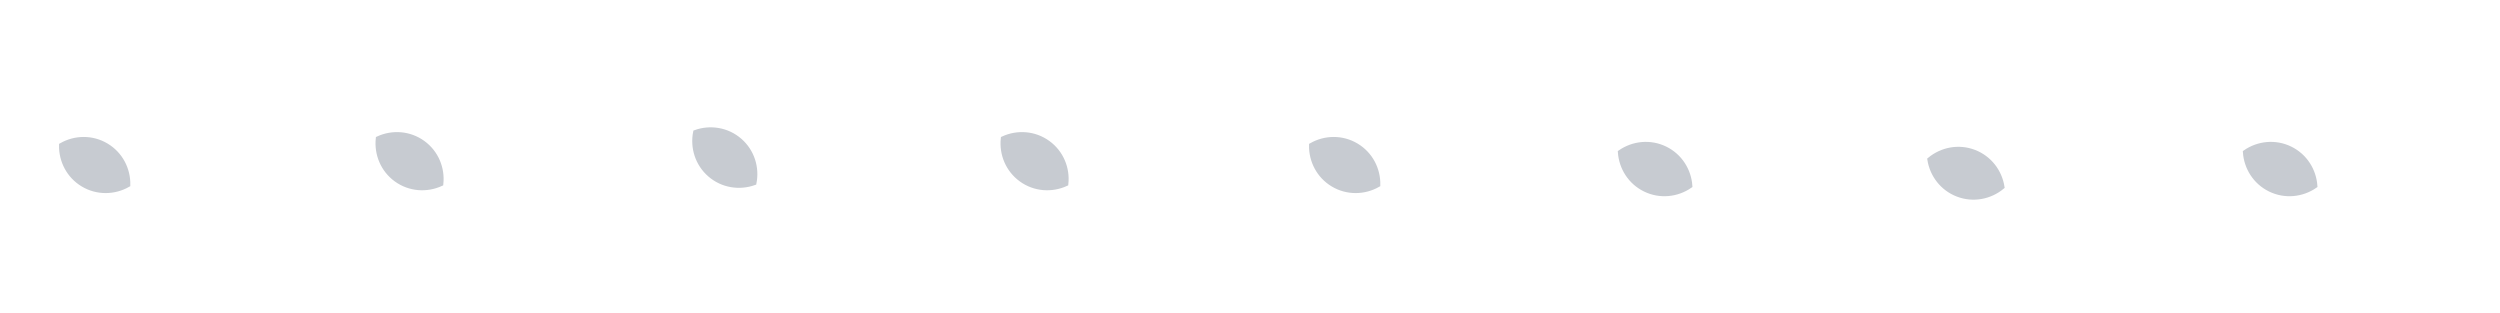
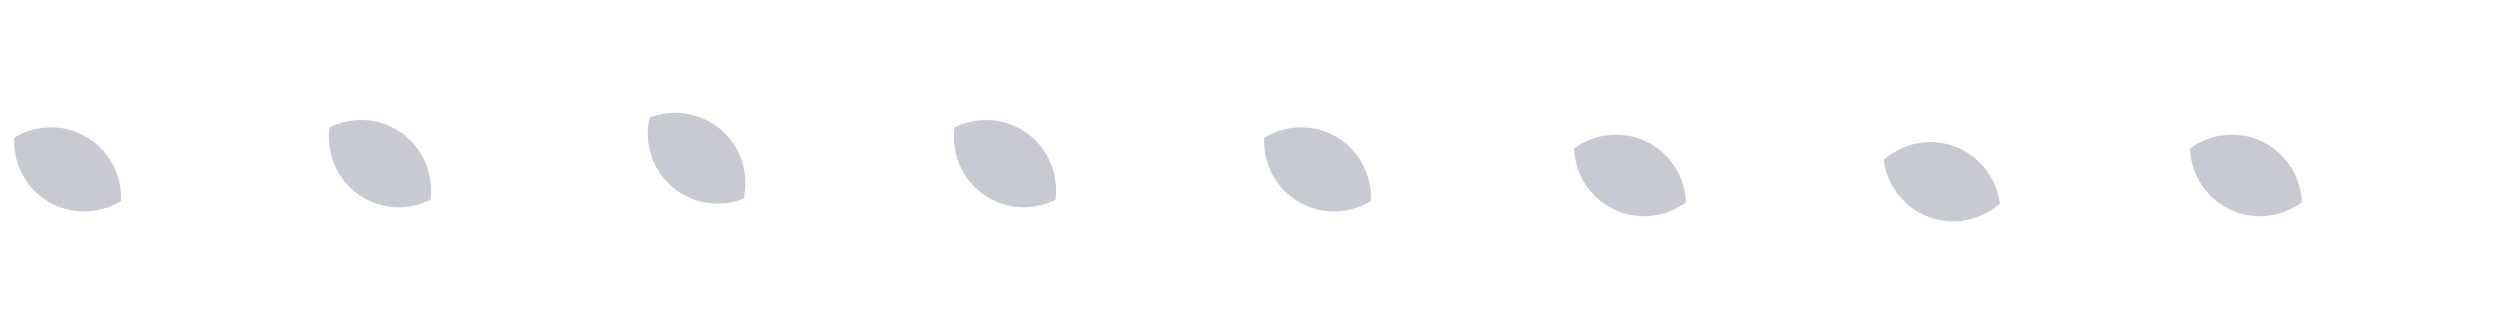
<svg xmlns="http://www.w3.org/2000/svg" width="8192px" height="1024px" viewBox="0 0 8192 1024" version="1.1">
  <g id="LeftBigWingMove" stroke="none" stroke-width="1" fill="none" fill-rule="evenodd">
-     <rect id="Rectangle" x="0" y="0" width="1024" height="1024" />
-     <path d="M309.561,413.618 C354.501,438.837 384.807,486.493 384.807,541.128 C384.807,595.216 355.106,642.462 310.91,667.873 C265.97,642.654 235.664,594.998 235.664,540.362 C235.664,486.275 265.365,439.028 309.561,413.618 Z" id="Combined-Shape" stroke="#C7CBD1" stroke-width="15" fill="#C7CBD1" transform="translate(310.2355, 540.7455) rotate(-59) translate(-310.2355, -540.7455) " />
-     <rect id="Rectangle" x="1024" y="0" width="1024" height="1024" />
-     <path d="M1341.38,401.056 C1386.319,426.276 1416.626,473.931 1416.626,528.567 C1416.626,582.654 1386.924,629.901 1342.728,655.311 C1297.789,630.092 1267.482,582.436 1267.482,527.801 C1267.482,473.713 1297.183,426.467 1341.38,401.056 Z" id="Combined-Shape" stroke="#C7CBD1" stroke-width="15" fill="#C7CBD1" transform="translate(1342.054, 528.1837) rotate(-54) translate(-1342.054, -528.1837) " />
-     <rect id="Rectangle" x="2048" y="0" width="1024" height="1024" />
-     <path d="M2374.35,389.231 C2419.289,414.451 2449.596,462.106 2449.596,516.742 C2449.596,570.829 2419.895,618.076 2375.698,643.486 C2330.759,618.267 2300.452,570.612 2300.452,515.976 C2300.452,461.888 2330.154,414.642 2374.35,389.231 Z" id="Combined-Shape" stroke="#C7CBD1" stroke-width="15" fill="#C7CBD1" transform="translate(2375.024, 516.3588) rotate(-49) translate(-2375.024, -516.3588) " />
-     <rect id="Rectangle" x="3072" y="0" width="1024" height="1024" />
-     <path d="M3389.423,401.058 C3434.363,426.278 3464.669,473.933 3464.669,528.569 C3464.669,582.656 3434.968,629.903 3390.772,655.313 C3345.832,630.094 3315.526,582.438 3315.526,527.803 C3315.526,473.715 3345.227,426.469 3389.423,401.058 Z" id="Combined-Shape" stroke="#C7CBD1" stroke-width="15" fill="#C7CBD1" transform="translate(3390.097, 528.1856) rotate(-54) translate(-3390.097, -528.1856) " />
-     <rect id="Rectangle" x="4096" y="0" width="1024" height="1024" />
-     <path d="M4405.561,413.618 C4450.501,438.837 4480.807,486.493 4480.807,541.128 C4480.807,595.216 4451.106,642.462 4406.91,667.873 C4361.97,642.654 4331.664,594.998 4331.664,540.362 C4331.664,486.275 4361.365,439.028 4405.561,413.618 Z" id="Combined-Shape" stroke="#C7CBD1" stroke-width="15" fill="#C7CBD1" transform="translate(4406.235, 540.7455) rotate(-59) translate(-4406.235, -540.7455) " />
-     <rect id="Rectangle" x="5120" y="0" width="1024" height="1024" />
-     <path d="M5422.824,426.815 C5467.763,452.035 5498.07,499.69 5498.07,554.326 C5498.07,608.413 5468.369,655.66 5424.172,681.07 C5379.233,655.851 5348.926,608.195 5348.926,553.56 C5348.926,499.472 5378.628,452.226 5422.824,426.815 Z" id="Combined-Shape" stroke="#C7CBD1" stroke-width="15" fill="#C7CBD1" transform="translate(5423.498, 553.9427) rotate(-64) translate(-5423.498, -553.9427) " />
-     <rect id="Rectangle" x="6144" y="0" width="1024" height="1024" />
-     <path d="M6441.262,440.549 C6486.202,465.769 6516.508,513.424 6516.508,568.06 C6516.508,622.147 6486.807,669.394 6442.611,694.804 C6397.671,669.585 6367.365,621.93 6367.365,567.294 C6367.365,513.207 6397.066,465.96 6441.262,440.549 Z" id="Combined-Shape" stroke="#C7CBD1" stroke-width="15" fill="#C7CBD1" transform="translate(6441.937, 567.6769) rotate(-69) translate(-6441.937, -567.6769) " />
-     <rect id="Rectangle" x="7168" y="0" width="1024" height="1024" />
-     <path d="M7470.911,426.811 C7515.851,452.031 7546.157,499.686 7546.157,554.322 C7546.157,608.409 7516.456,655.656 7472.259,681.066 C7427.32,655.847 7397.013,608.192 7397.013,553.556 C7397.013,499.469 7426.715,452.222 7470.911,426.811 Z" id="Combined-Shape" stroke="#C7CBD1" stroke-width="15" fill="#C7CBD1" transform="translate(7471.585, 553.9389) rotate(-64) translate(-7471.585, -553.9389) " />
+     <g id="Group-Copy">
+       <rect id="Rectangle" x="12" y="0" width="1024" height="1024" />
+       <path d="M220.342,364.427 C287.751,402.256 333.211,473.739 333.211,555.693 C333.211,636.824 288.659,707.694 222.364,745.809 C154.955,707.98 109.496,636.497 109.496,554.544 C109.496,473.413 154.048,402.543 220.342,364.427 Z" id="Combined-Shape" stroke="#C7CBD1" stroke-width="22.5" fill="#C7CBD1" transform="translate(221.3532, 555.1182) rotate(-59) translate(-221.3532, -555.1182) " />
+     </g>
+     <g id="Group-Copy" transform="translate(1024, 0)">
+       <rect id="Rectangle" x="0" y="0" width="1024" height="1024" />
+       <path d="M220.07,345.584 C287.479,383.413 332.938,454.897 332.938,536.85 C332.938,617.981 288.386,688.851 222.092,726.967 C154.683,689.138 109.223,617.655 109.223,535.701 C109.223,454.57 153.775,383.7 220.07,345.584 Z" id="Combined-Shape" stroke="#C7CBD1" stroke-width="22.5" fill="#C7CBD1" transform="translate(221.0808, 536.2756) rotate(-54) translate(-221.0808, -536.2756) " />
+     </g>
+     <g id="Group-Copy" transform="translate(2048, 0)">
+       <rect id="Rectangle" x="0" y="0" width="1024" height="1024" />
+       <path d="M233.525,327.847 C300.934,365.676 346.394,437.159 346.394,519.113 C346.394,600.244 301.842,671.114 235.548,709.229 C168.138,671.4 122.679,599.917 122.679,517.964 C122.679,436.833 167.231,365.963 233.525,327.847 Z" id="Combined-Shape" stroke="#C7CBD1" stroke-width="22.5" fill="#C7CBD1" transform="translate(234.5362, 518.5382) rotate(-49) translate(-234.5362, -518.5382) " />
+     </g>
+     <g id="Group-Copy" transform="translate(3072, 0)">
+       <rect id="Rectangle" x="0" y="0" width="1024" height="1024" />
+       <path d="M220.135,345.587 C287.544,383.416 333.004,454.899 333.004,536.853 C333.004,617.984 288.452,688.854 222.157,726.97 C154.748,689.141 109.289,617.657 109.289,535.704 C109.289,454.573 153.84,383.703 220.135,345.587 Z" id="Combined-Shape" stroke="#C7CBD1" stroke-width="22.5" fill="#C7CBD1" transform="translate(221.1462, 536.2785) rotate(-54) translate(-221.1462, -536.2785) " />
+     </g>
+     <g id="Group-Copy" transform="translate(4096, 0)">
+       <rect id="Rectangle" x="12" y="0" width="1024" height="1024" />
+       <path d="M220.342,364.427 C287.751,402.256 333.211,473.739 333.211,555.693 C333.211,636.824 288.659,707.694 222.364,745.809 C154.955,707.98 109.496,636.497 109.496,554.544 C109.496,473.413 154.048,402.543 220.342,364.427 Z" id="Combined-Shape" stroke="#C7CBD1" stroke-width="22.5" fill="#C7CBD1" transform="translate(221.3532, 555.1182) rotate(-59) translate(-221.3532, -555.1182) " />
+     </g>
+     <g id="Group-Copy" transform="translate(5120, 0)">
+       <rect id="Rectangle" x="22" y="0" width="1024" height="1024" />
+       <path d="M220.236,384.223 C287.645,422.052 333.105,493.535 333.105,575.488 C333.105,656.62 288.553,727.489 222.258,765.605 C154.849,727.776 109.389,656.293 109.389,574.34 C109.389,493.208 153.941,422.339 220.236,384.223 Z" id="Combined-Shape" stroke="#C7CBD1" stroke-width="22.5" fill="#C7CBD1" transform="translate(221.2471, 574.914) rotate(-64) translate(-221.2471, -574.914) " />
+     </g>
+     <g id="Group-Copy" transform="translate(6144, 0)">
+       <rect id="Rectangle" x="28" y="0" width="1024" height="1024" />
+       <path d="M217.894,404.824 C285.303,442.653 330.762,514.136 330.762,596.09 C330.762,677.221 286.21,748.091 219.916,786.207 C152.507,748.378 107.047,676.894 107.047,594.941 C107.047,513.81 151.599,442.94 217.894,404.824 Z" id="Combined-Shape" stroke="#C7CBD1" stroke-width="22.5" fill="#C7CBD1" transform="translate(218.9048, 595.5154) rotate(-69) translate(-218.9048, -595.5154) " />
+     </g>
+     <g id="Group-Copy" transform="translate(7138, 0)">
+       <rect id="Rectangle" x="22" y="0" width="1024" height="1024" />
+       <path d="M220.367,384.217 C287.776,422.046 333.235,493.529 333.235,575.483 C333.235,656.614 288.684,727.484 222.389,765.599 C154.98,727.77 109.52,656.287 109.52,574.334 C109.52,493.203 154.072,422.333 220.367,384.217 Z" id="Combined-Shape" stroke="#C7CBD1" stroke-width="22.5" fill="#C7CBD1" transform="translate(221.3778, 574.9083) rotate(-64) translate(-221.3778, -574.9083) " />
+     </g>
  </g>
</svg>
